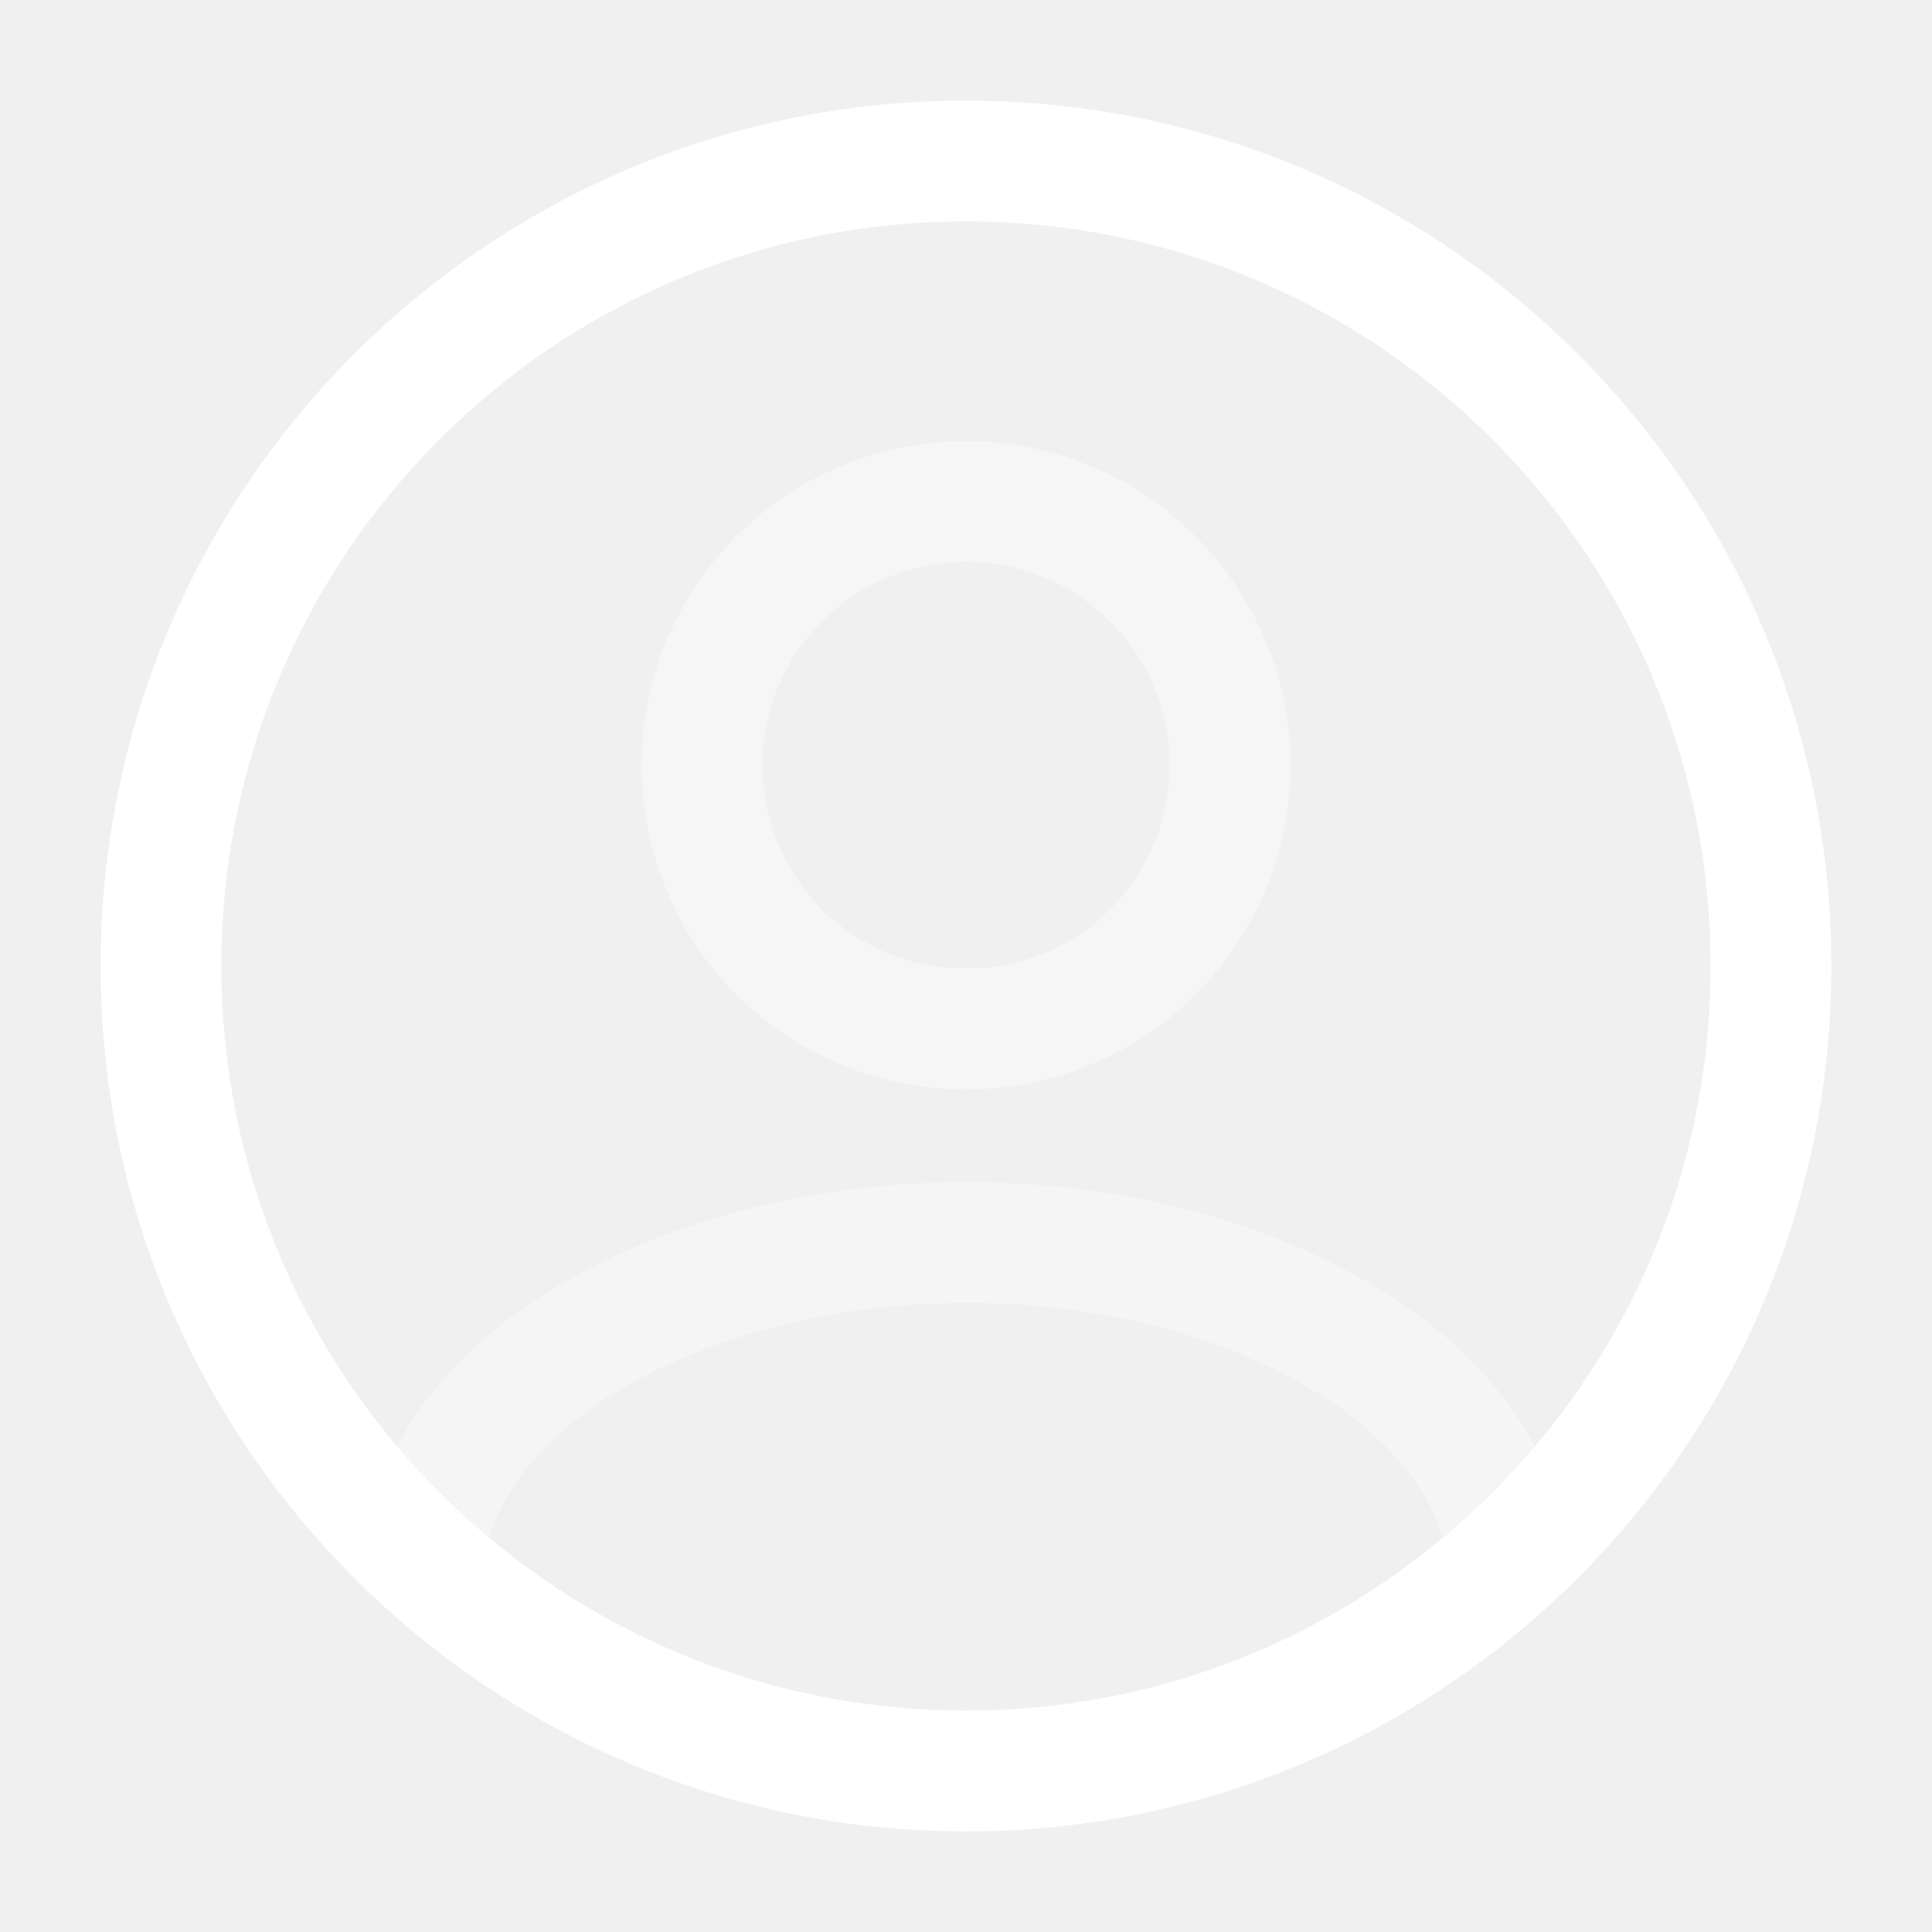
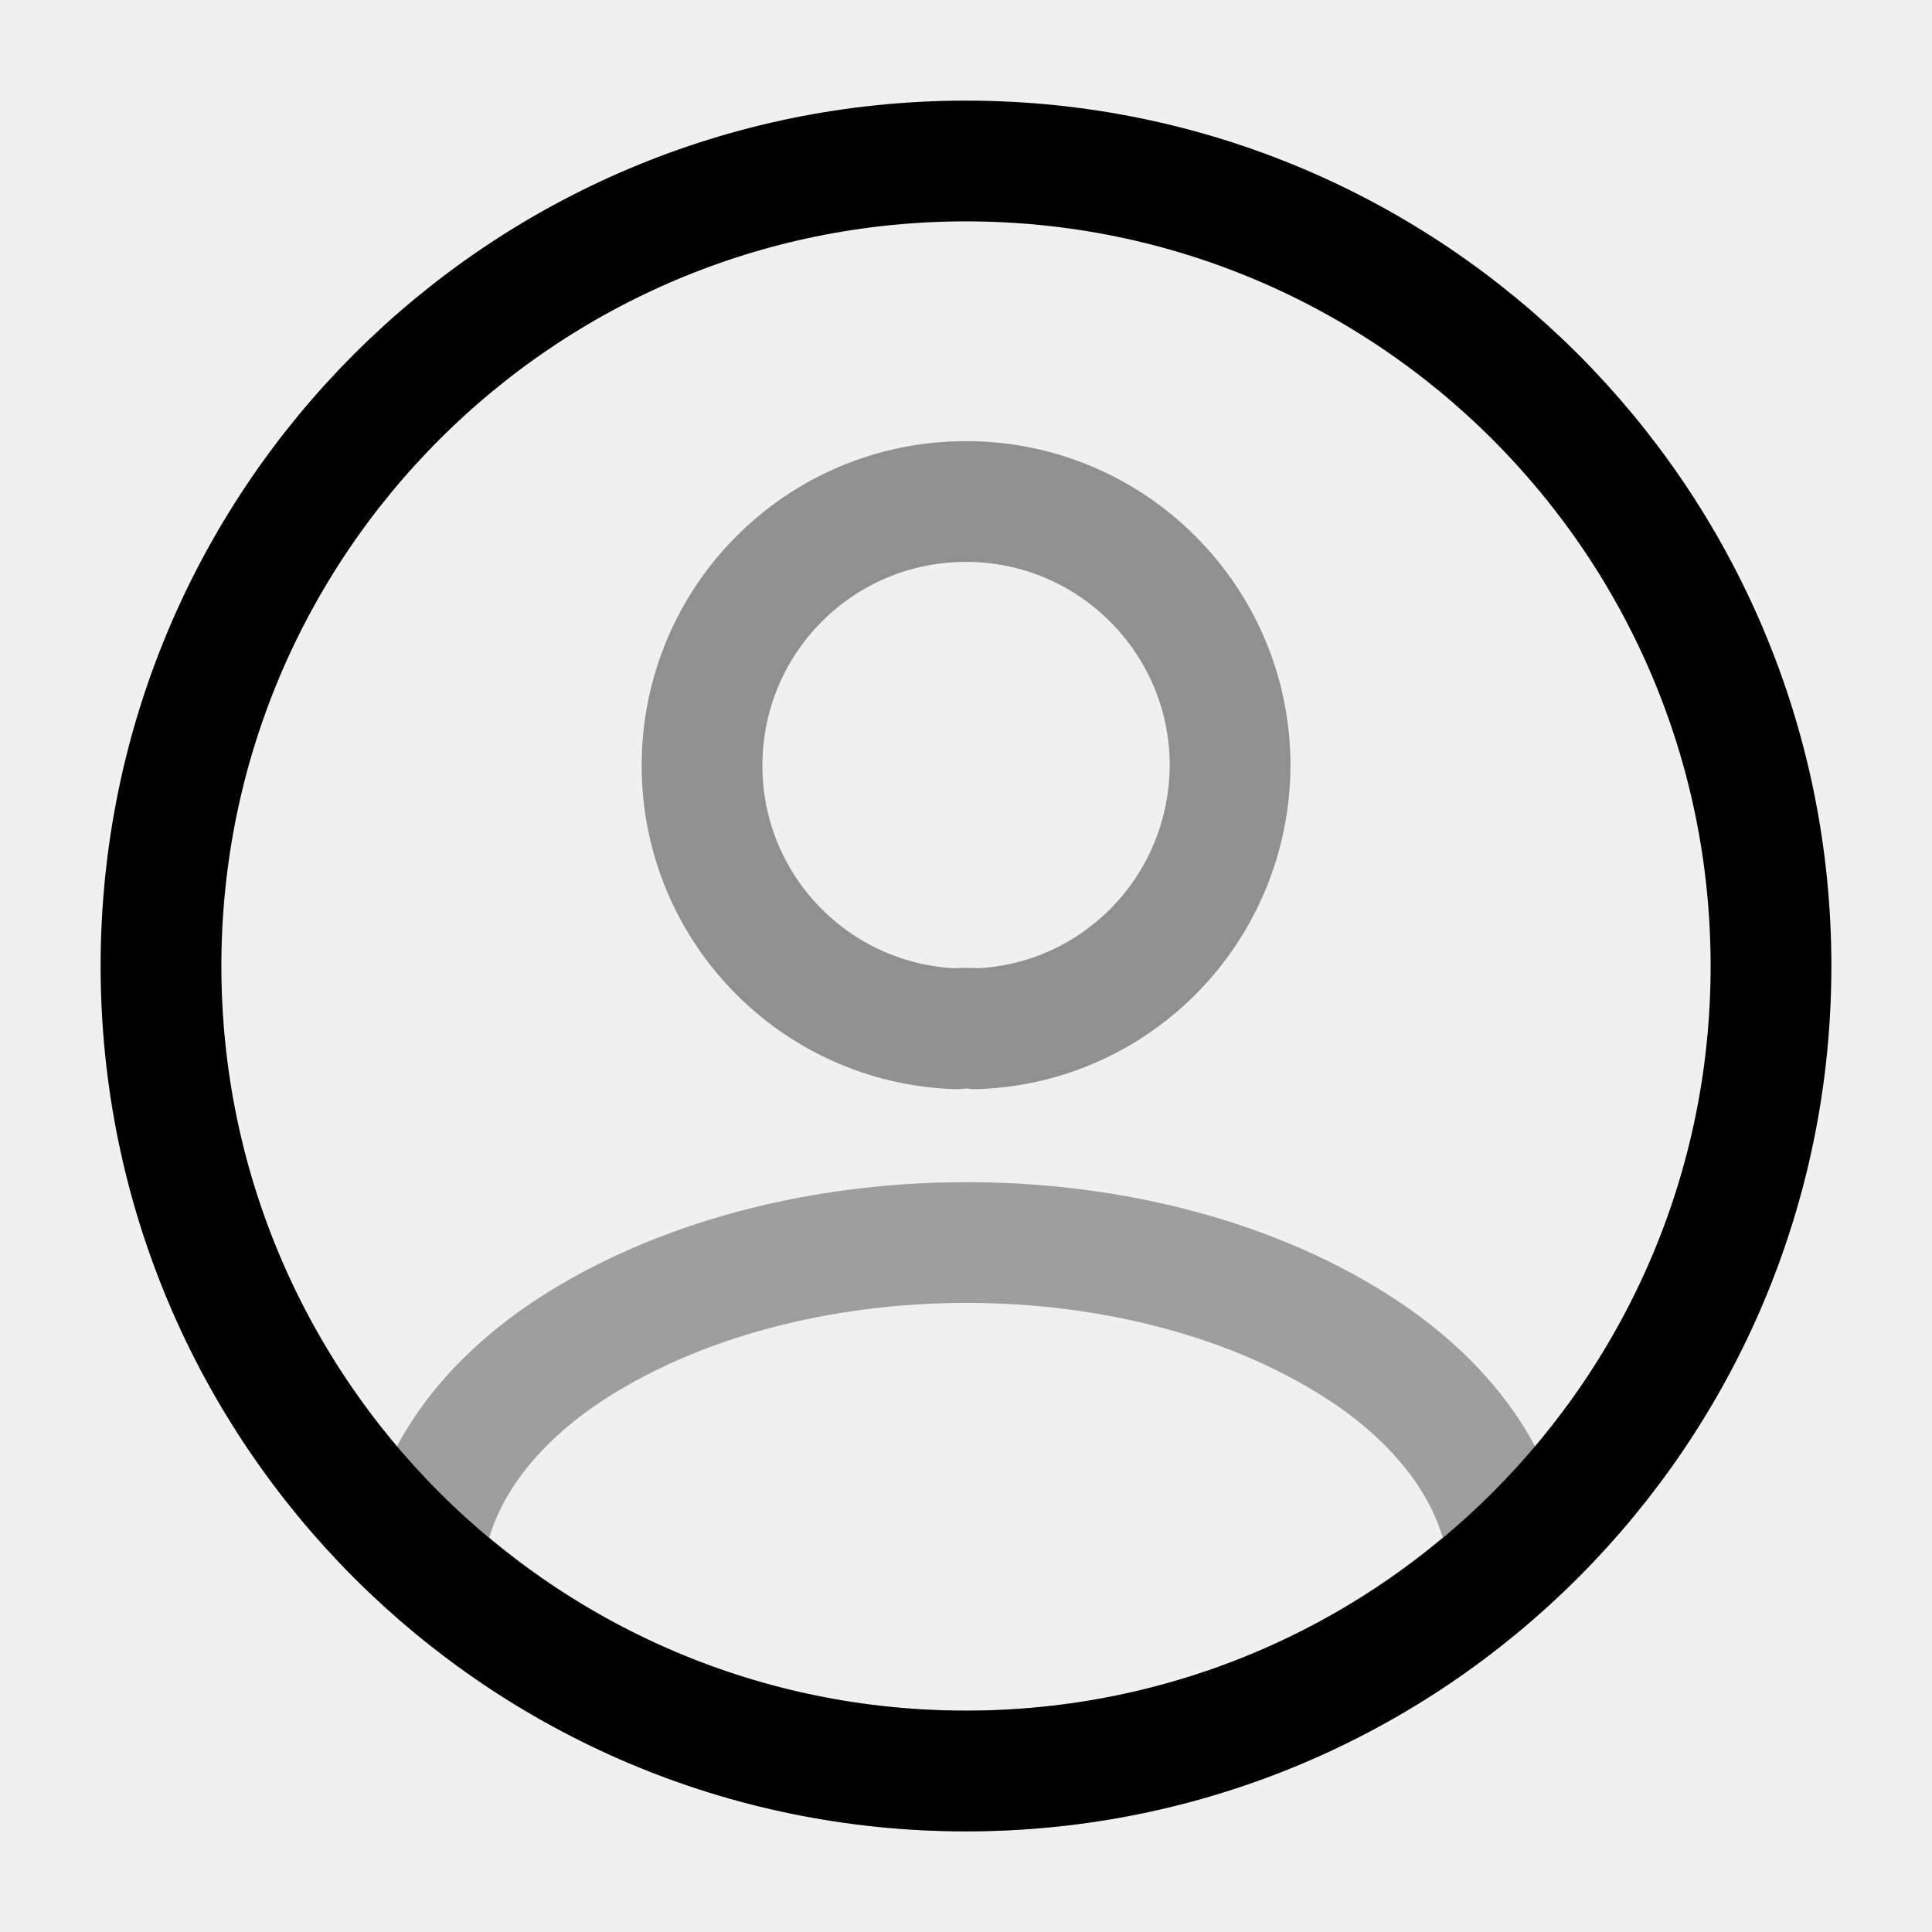
- <svg xmlns="http://www.w3.org/2000/svg" width="800px" height="800px" viewBox="0 0 24 24" fill="none" stroke="#ffffff">
+ <svg xmlns="http://www.w3.org/2000/svg" width="800px" height="800px" viewBox="0 0 24 24" fill="none" stroke="currentColor">
  <g id="SVGRepo_bgCarrier" stroke-width="0" />
  <g id="SVGRepo_tracerCarrier" stroke-linecap="round" stroke-linejoin="round" />
  <g id="SVGRepo_iconCarrier">
-     <path opacity="0.4" d="M12.121 12.78C12.051 12.77 11.961 12.77 11.881 12.78C10.121 12.72 8.721 11.28 8.721 9.51C8.721 7.7 10.181 6.23 12.001 6.23C13.811 6.23 15.281 7.7 15.281 9.51C15.271 11.28 13.881 12.72 12.121 12.78Z" stroke="#ffffff" stroke-width="1.5" stroke-linecap="round" stroke-linejoin="round" />
-     <path opacity="0.34" d="M18.74 19.38C16.96 21.01 14.6 22 12 22C9.4 22 7.04 21.01 5.26 19.38C5.36 18.44 5.96 17.52 7.03 16.8C9.77 14.98 14.25 14.98 16.97 16.8C18.04 17.52 18.64 18.44 18.74 19.38Z" stroke="#ffffff" stroke-width="1.5" stroke-linecap="round" stroke-linejoin="round" />
-     <path d="M12 22C17.523 22 22 17.523 22 12C22 6.477 17.523 2 12 2C6.477 2 2 6.477 2 12C2 17.523 6.477 22 12 22Z" stroke="#ffffff" stroke-width="1.5" stroke-linecap="round" stroke-linejoin="round" />
+     <path opacity="0.4" d="M12.121 12.78C12.051 12.77 11.961 12.77 11.881 12.78C10.121 12.72 8.721 11.28 8.721 9.51C8.721 7.7 10.181 6.23 12.001 6.23C13.811 6.23 15.281 7.7 15.281 9.51C15.271 11.28 13.881 12.72 12.121 12.78Z" stroke="currentColor" stroke-width="1.5" stroke-linecap="round" stroke-linejoin="round" />
+     <path opacity="0.34" d="M18.74 19.38C16.96 21.01 14.6 22 12 22C9.4 22 7.04 21.01 5.26 19.38C5.36 18.44 5.96 17.52 7.03 16.8C9.77 14.98 14.25 14.98 16.97 16.8C18.04 17.52 18.64 18.44 18.74 19.38Z" stroke="currentColor" stroke-width="1.5" stroke-linecap="round" stroke-linejoin="round" />
+     <path d="M12 22C17.523 22 22 17.523 22 12C22 6.477 17.523 2 12 2C6.477 2 2 6.477 2 12C2 17.523 6.477 22 12 22Z" stroke="currentColor" stroke-width="1.5" stroke-linecap="round" stroke-linejoin="round" />
  </g>
</svg>
